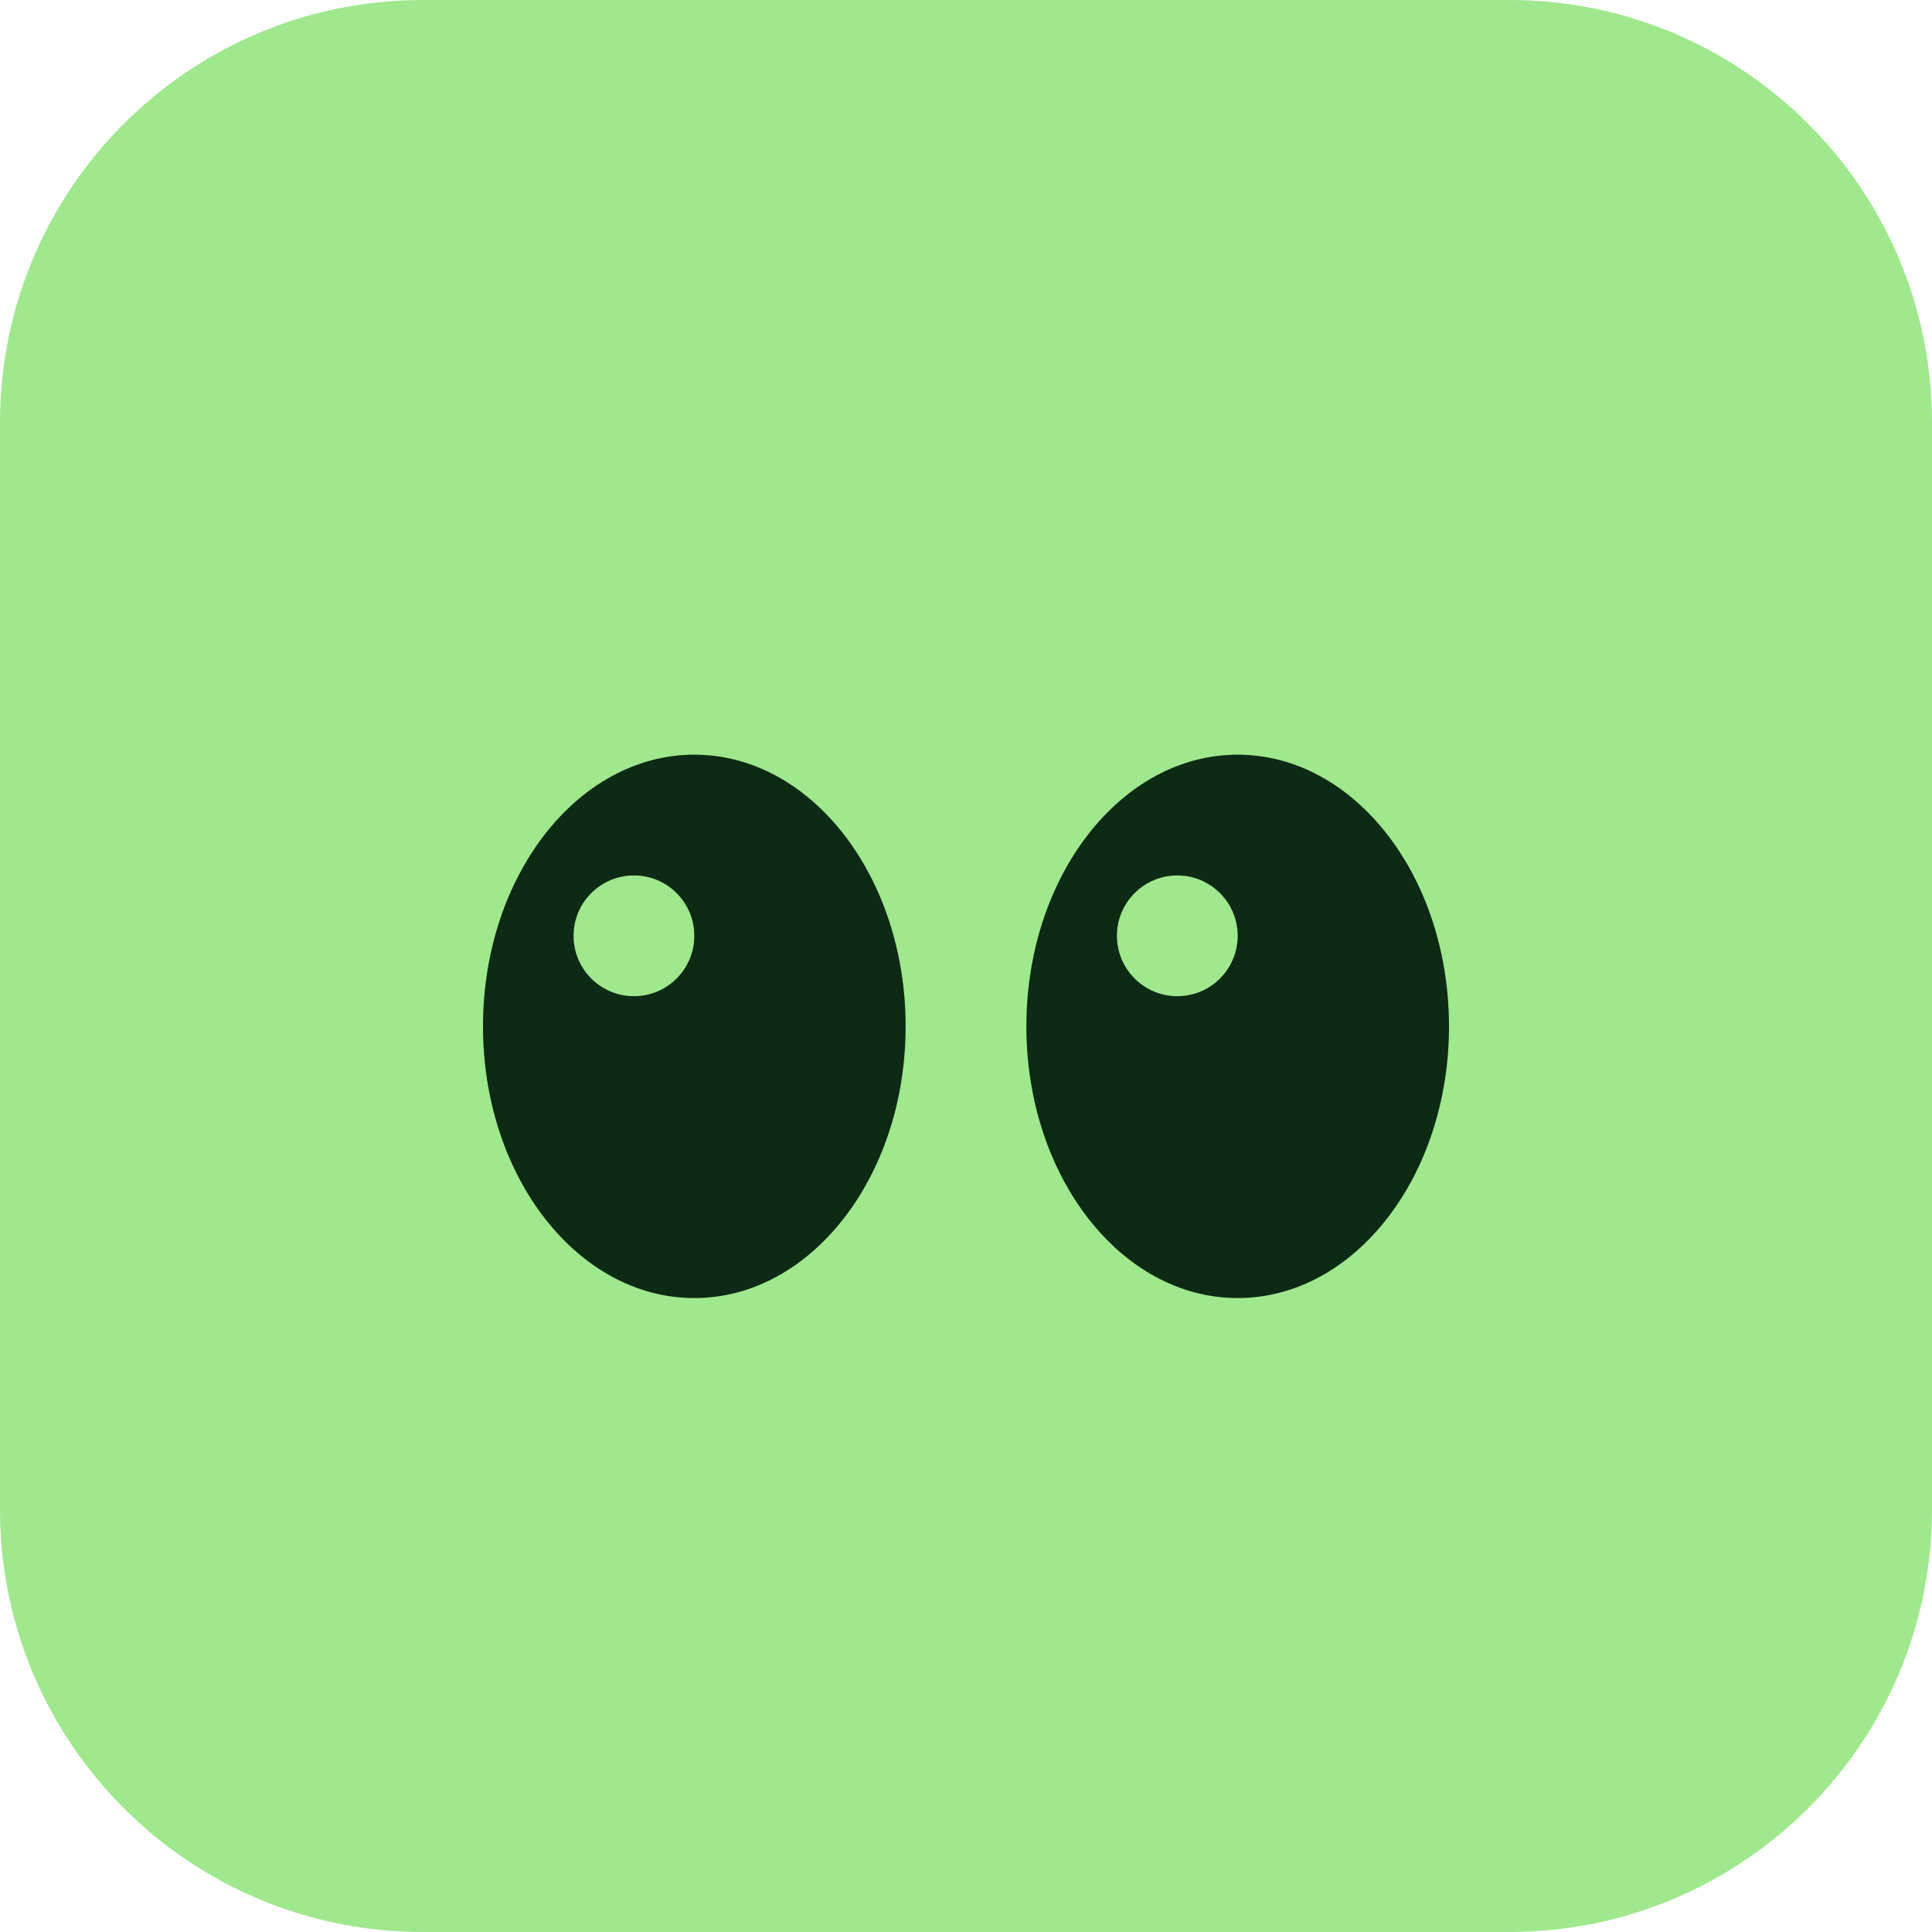
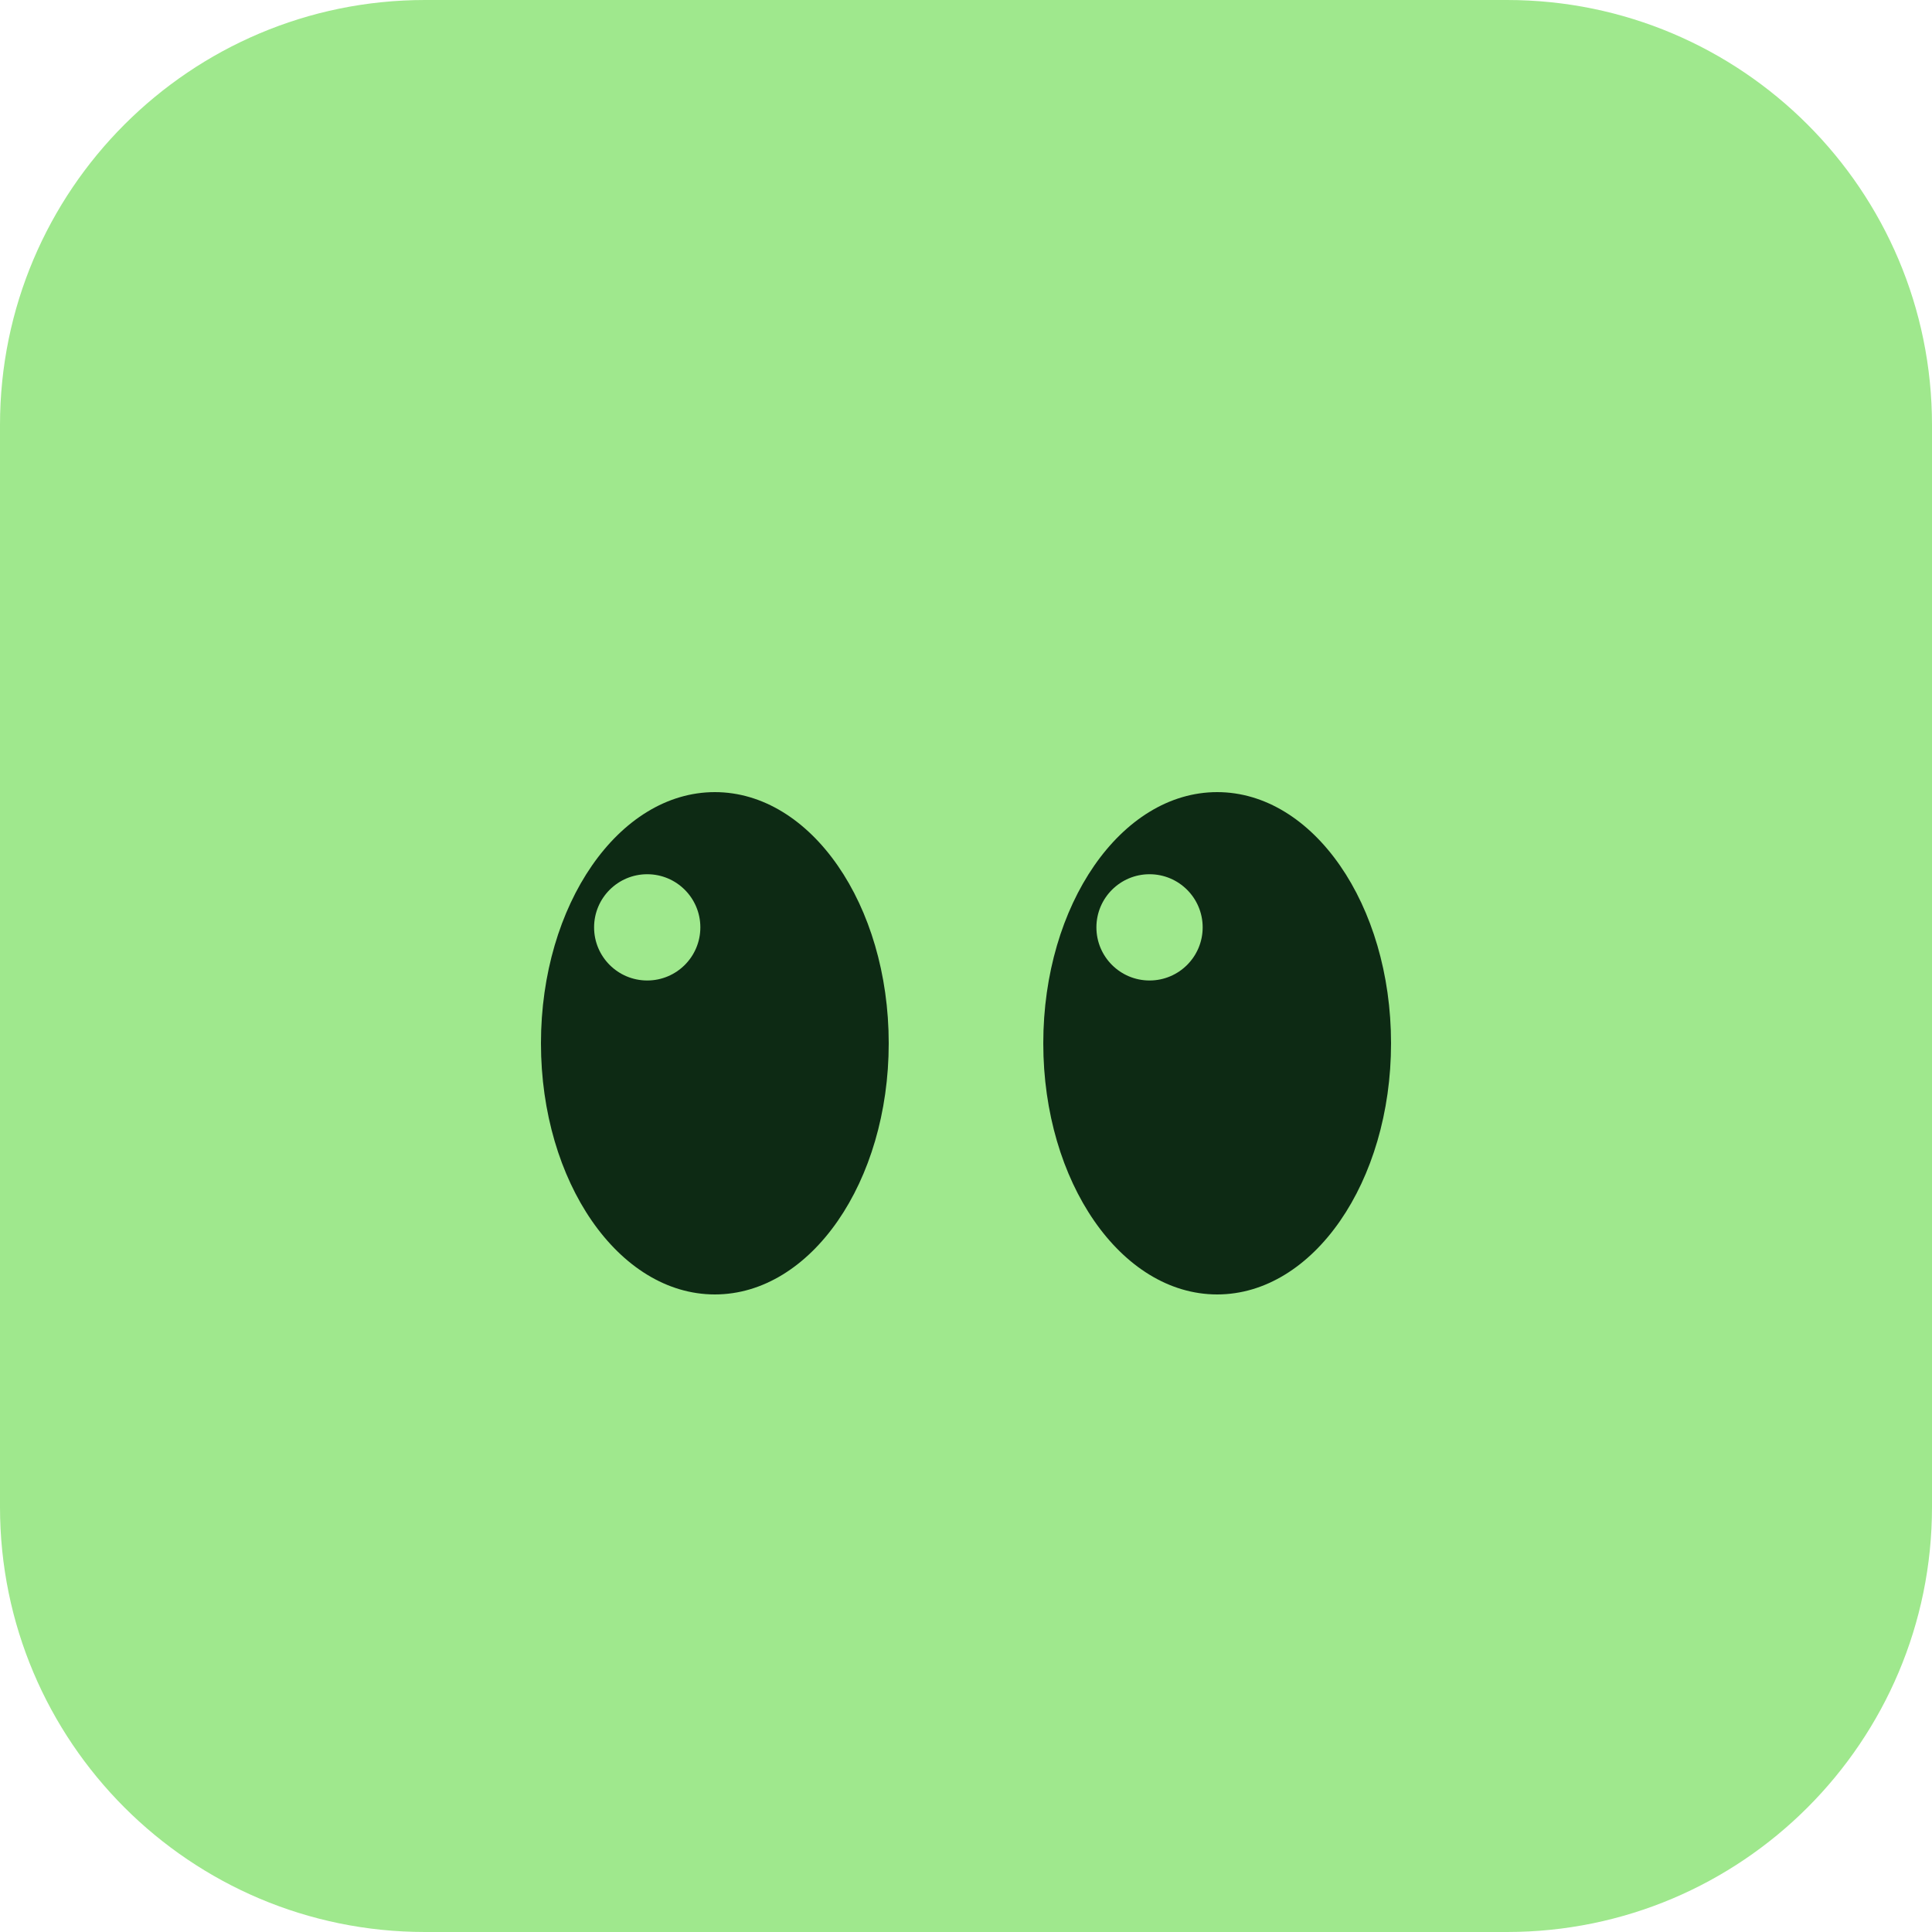
- <svg xmlns="http://www.w3.org/2000/svg" viewBox="0 0 32 32">
-   <rect width="32" height="32" rx="7" fill="#9FE88D" />
-   <ellipse cx="11.5" cy="17" rx="3.5" ry="4.5" fill="#0D2A14" />
-   <ellipse cx="20.5" cy="17" rx="3.5" ry="4.5" fill="#0D2A14" />
-   <circle cx="10.5" cy="15.5" r="1" fill="#9FE88D" />
-   <circle cx="19.5" cy="15.5" r="1" fill="#9FE88D" />
+ <svg xmlns="http://www.w3.org/2000/svg" viewBox="0 0 200 200">
+   <rect width="200" height="200" rx="44" fill="#9FE88D" />
+   <ellipse cx="74" cy="108" rx="18" ry="26" fill="#0D2A14" />
+   <ellipse cx="126" cy="108" rx="18" ry="26" fill="#0D2A14" />
+   <circle cx="67" cy="96" r="5.5" fill="#9FE88D" />
+   <circle cx="119" cy="96" r="5.5" fill="#9FE88D" />
</svg>
